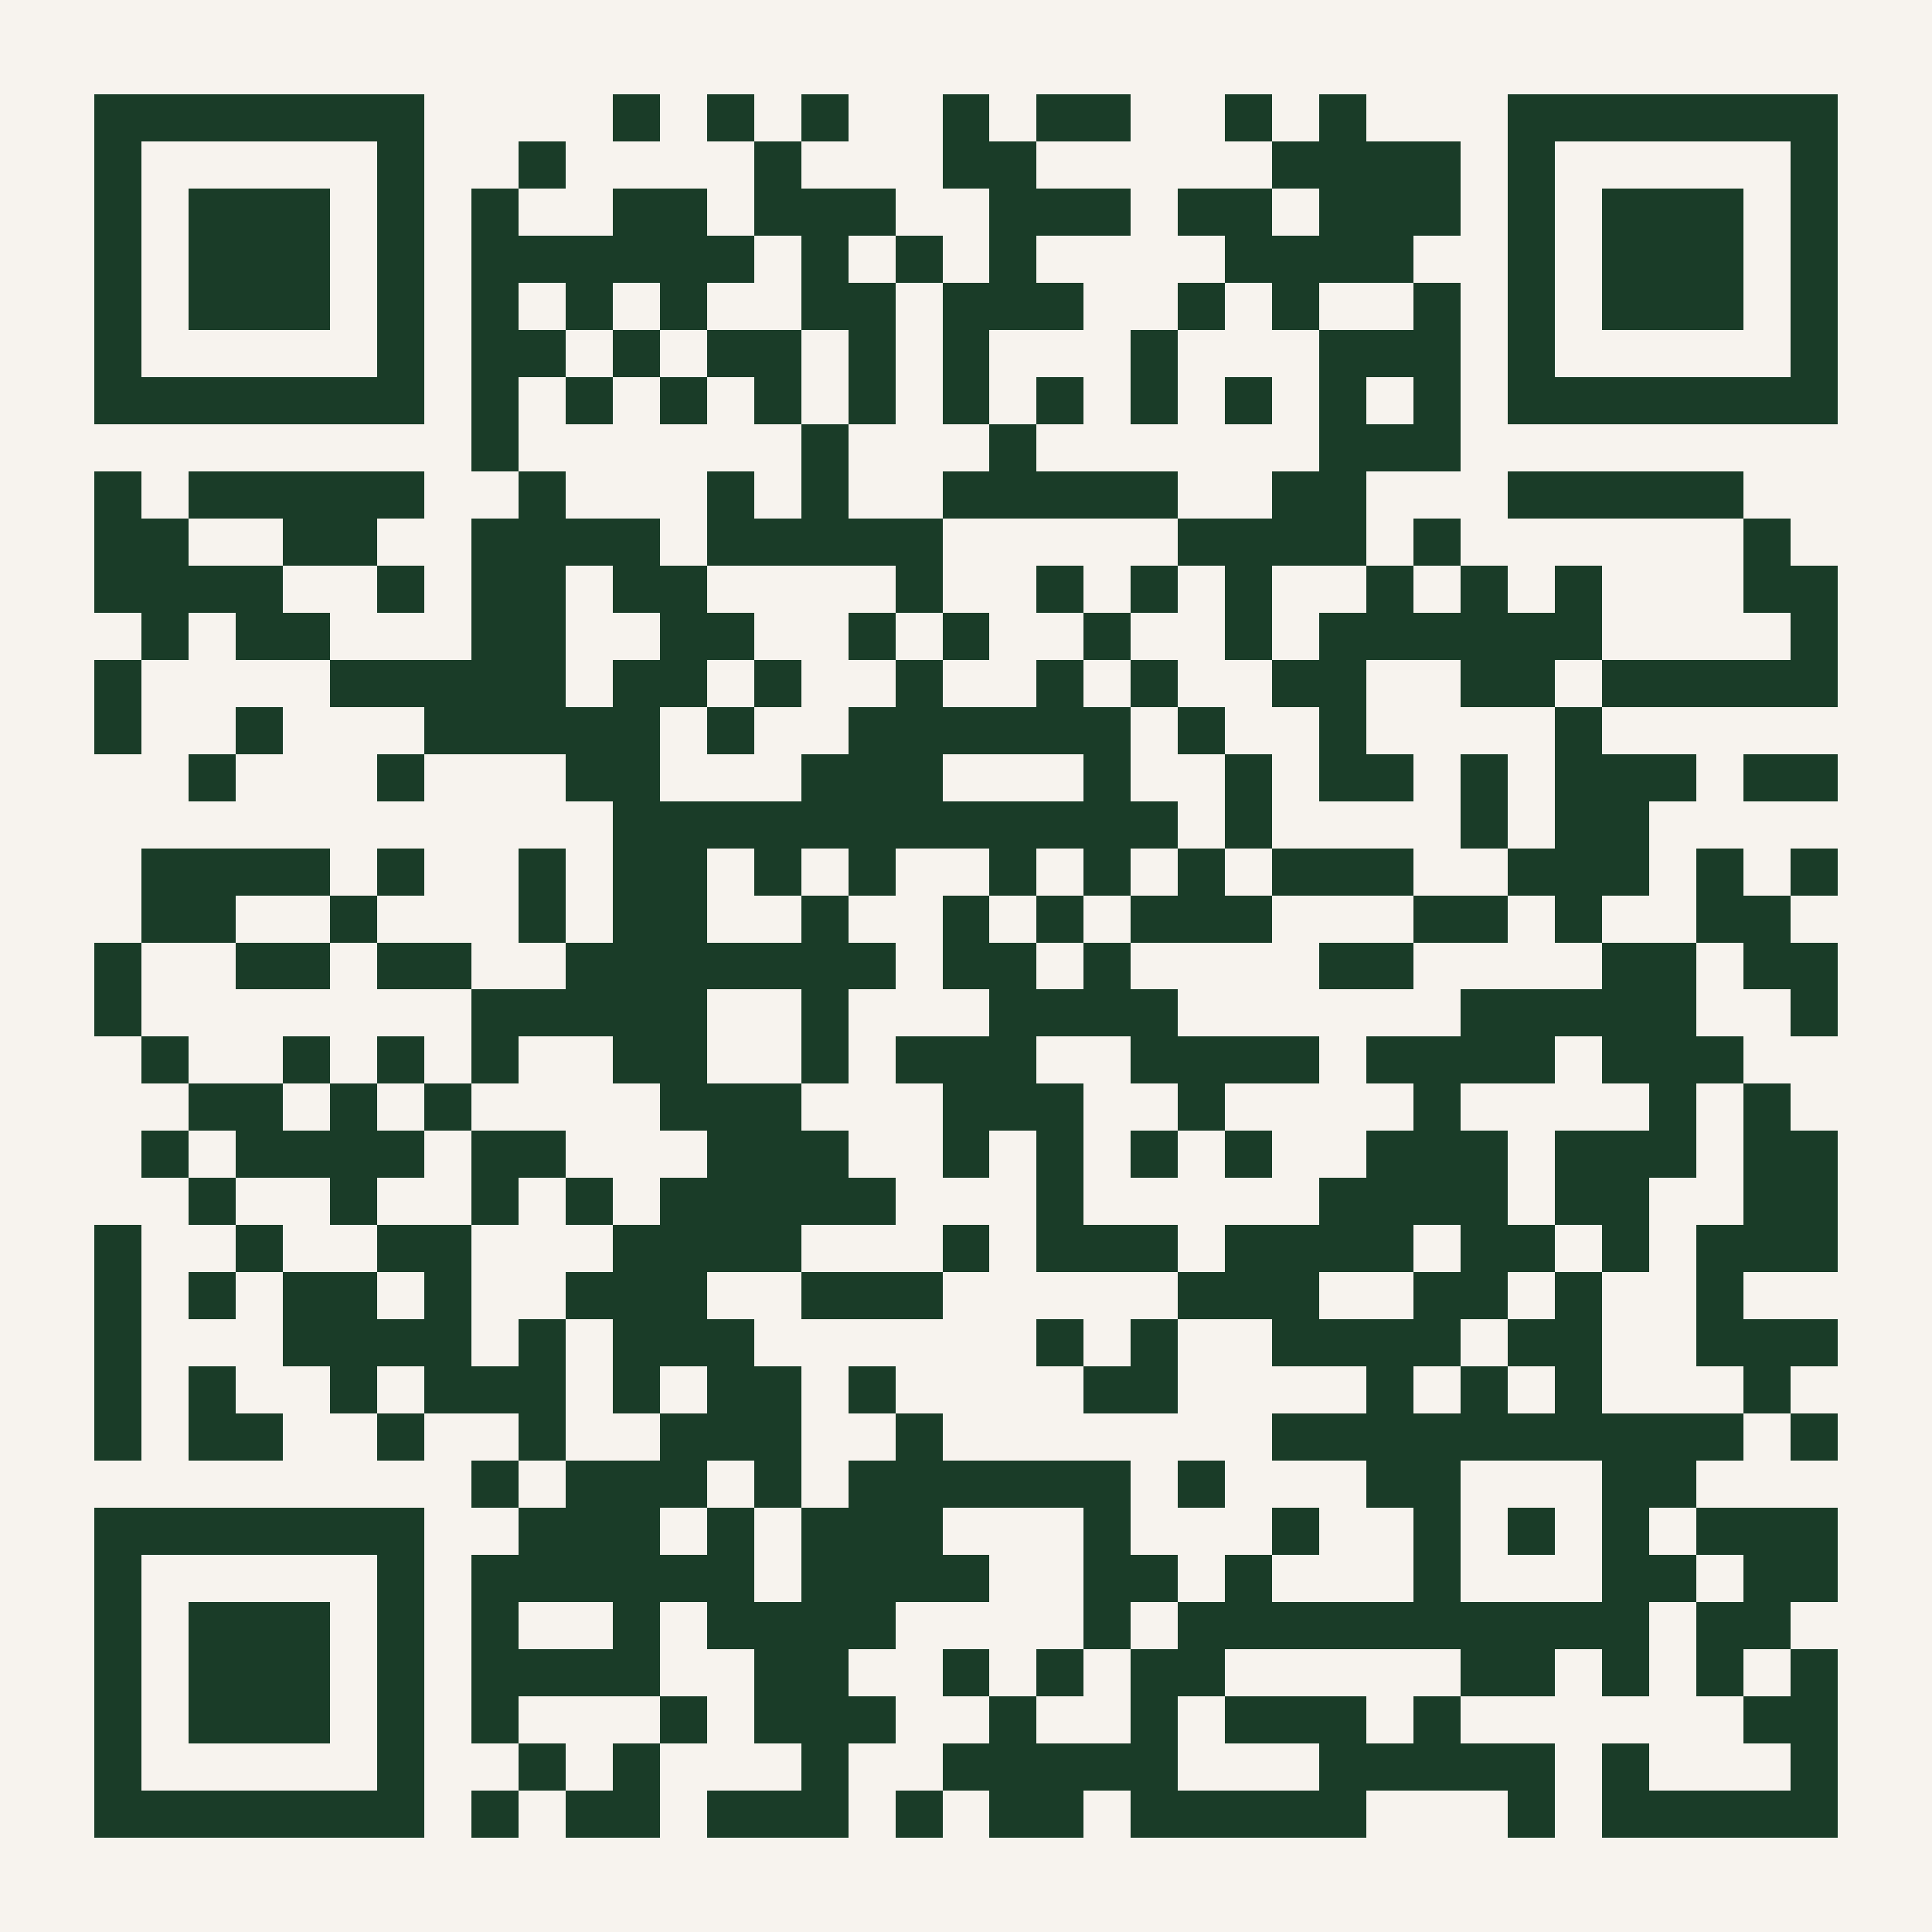
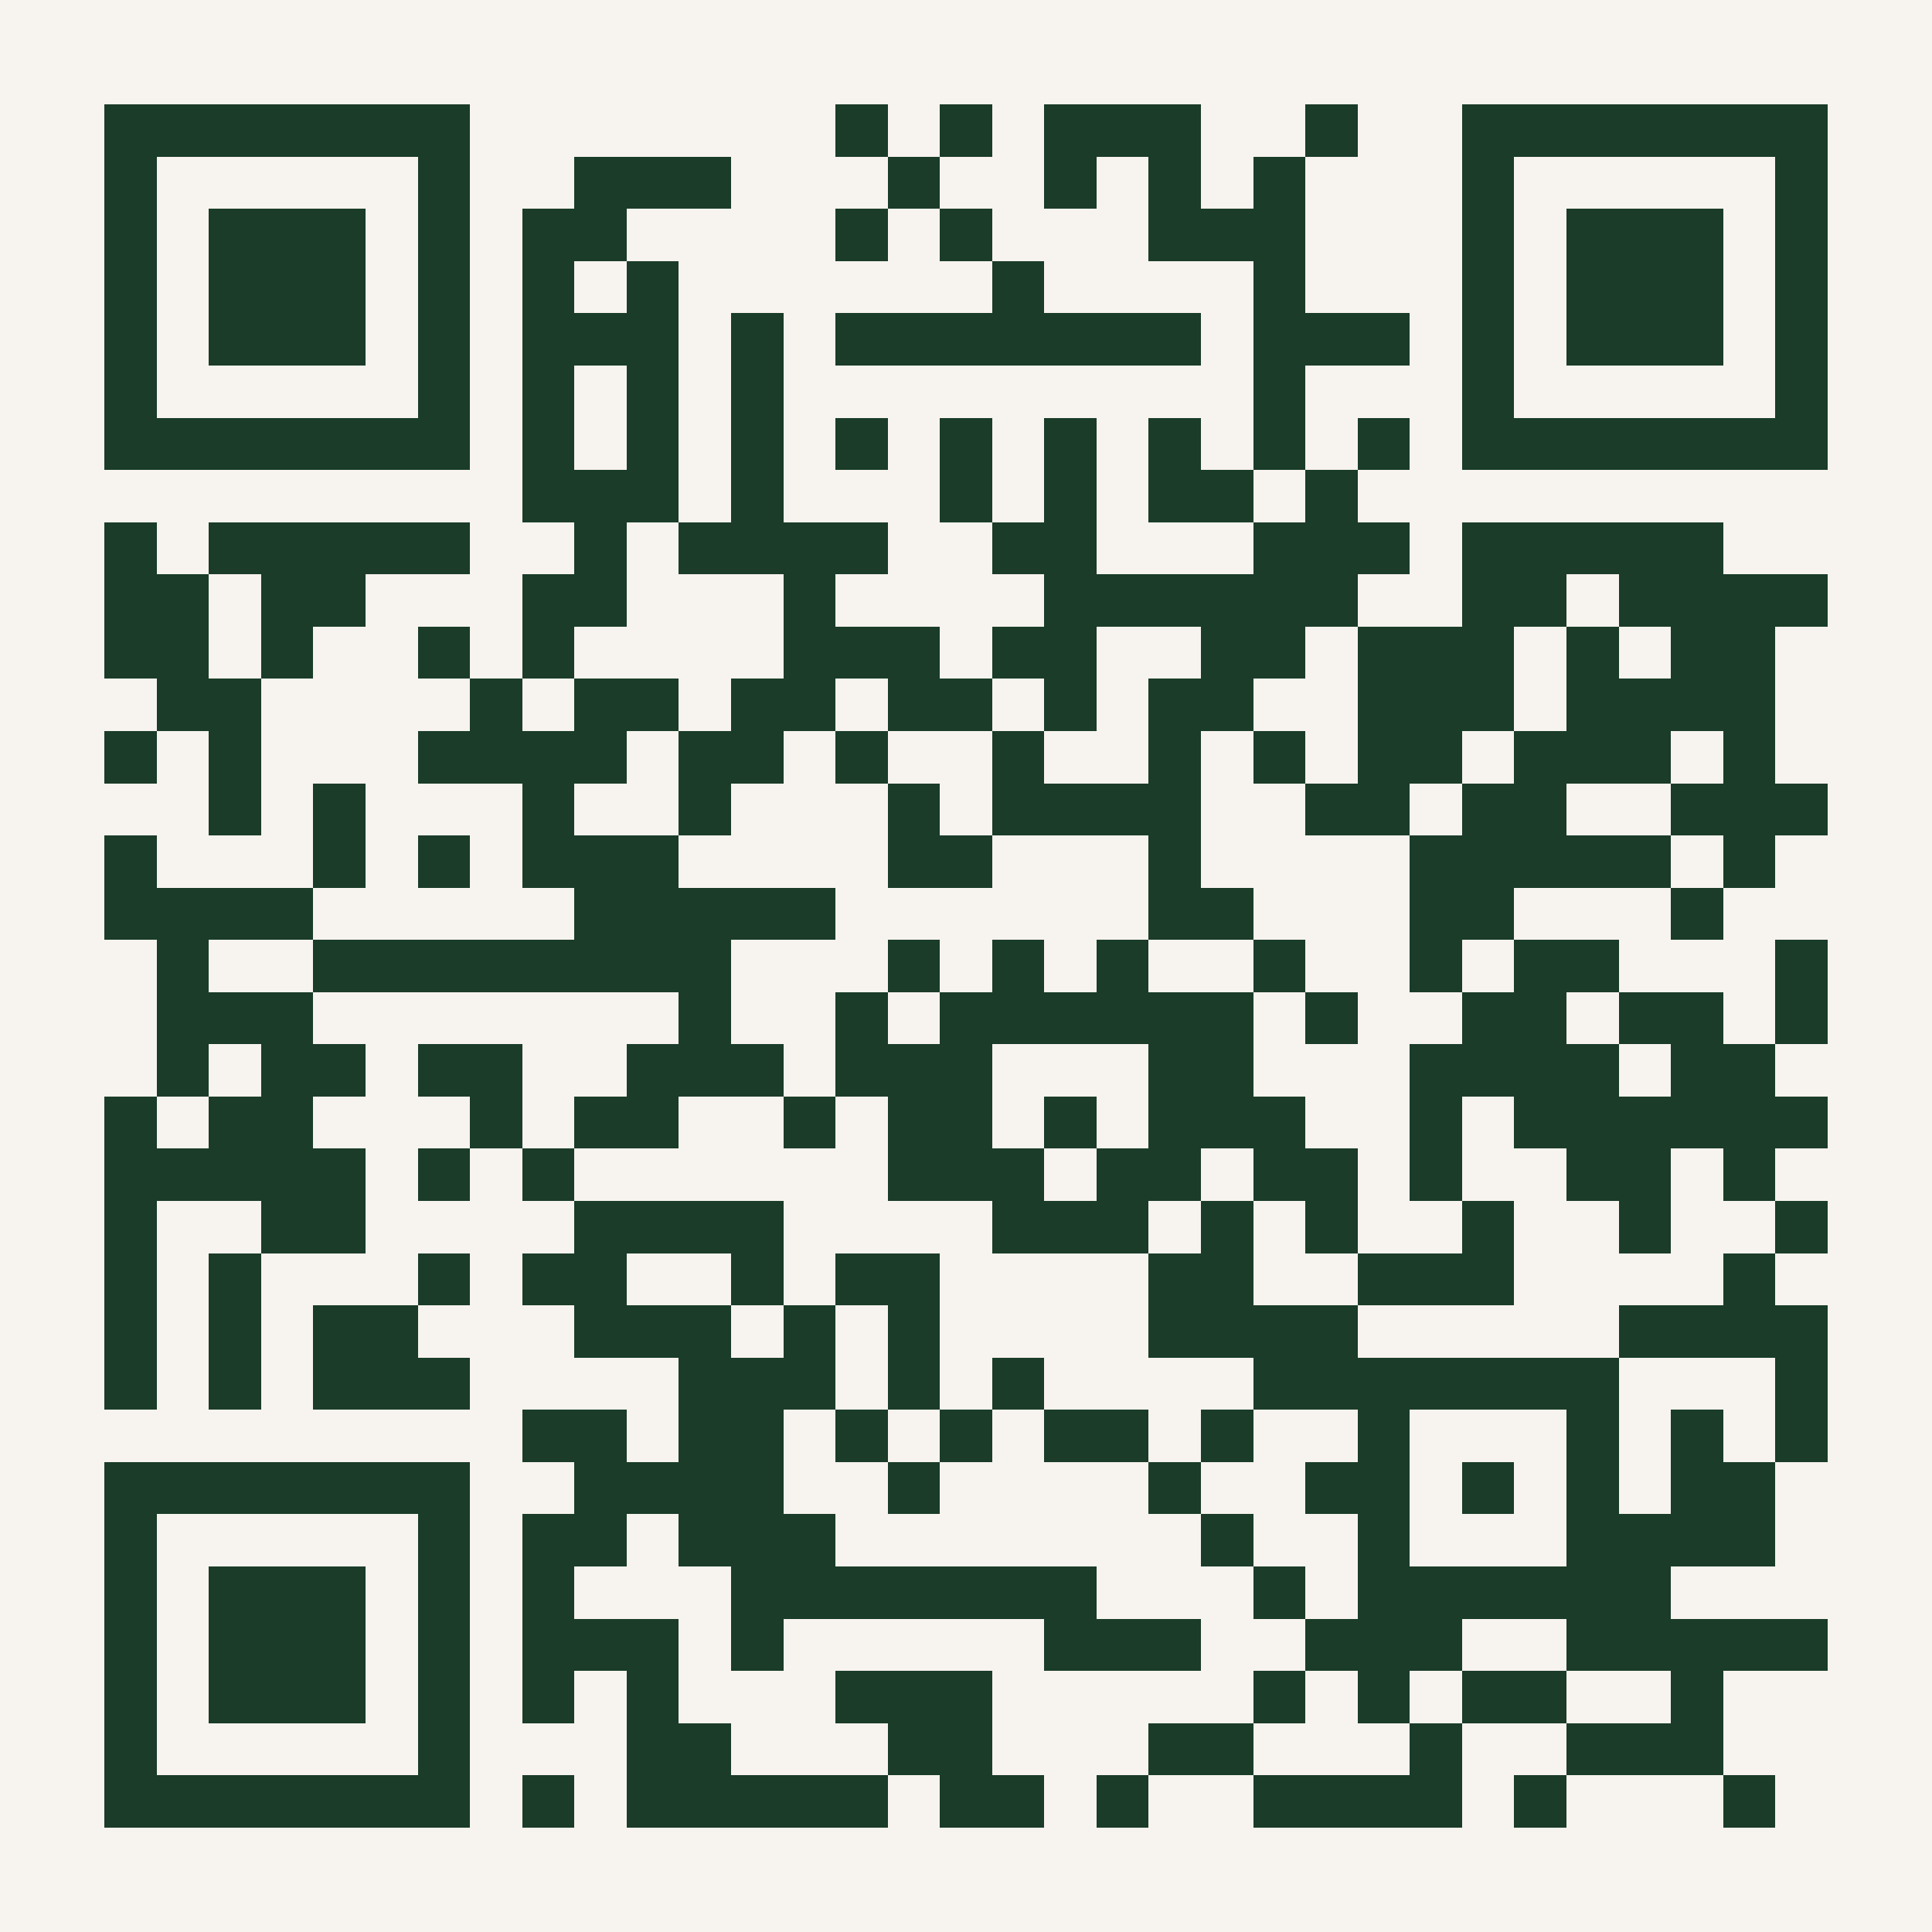
- <svg xmlns="http://www.w3.org/2000/svg" width="300" height="300" viewBox="0 0 41 41" shape-rendering="crispEdges">
-   <path fill="#f7f3ee" d="M0 0h41v41H0z" />
-   <path stroke="#1a3c28" d="M2 2.5h7m4 0h1m1 0h1m1 0h1m2 0h1m1 0h2m2 0h1m1 0h1m3 0h7M2 3.5h1m5 0h1m2 0h1m4 0h1m3 0h2m5 0h4m1 0h1m5 0h1M2 4.5h1m1 0h3m1 0h1m1 0h1m2 0h2m1 0h3m2 0h3m1 0h2m1 0h3m1 0h1m1 0h3m1 0h1M2 5.5h1m1 0h3m1 0h1m1 0h6m1 0h1m1 0h1m1 0h1m4 0h4m2 0h1m1 0h3m1 0h1M2 6.5h1m1 0h3m1 0h1m1 0h1m1 0h1m1 0h1m2 0h2m1 0h3m2 0h1m1 0h1m2 0h1m1 0h1m1 0h3m1 0h1M2 7.5h1m5 0h1m1 0h2m1 0h1m1 0h2m1 0h1m1 0h1m3 0h1m3 0h3m1 0h1m5 0h1M2 8.5h7m1 0h1m1 0h1m1 0h1m1 0h1m1 0h1m1 0h1m1 0h1m1 0h1m1 0h1m1 0h1m1 0h1m1 0h7M10 9.5h1m6 0h1m3 0h1m6 0h3M2 10.5h1m1 0h5m2 0h1m3 0h1m1 0h1m2 0h5m2 0h2m3 0h5M2 11.5h2m2 0h2m2 0h4m1 0h5m5 0h4m1 0h1m6 0h1M2 12.5h4m2 0h1m1 0h2m1 0h2m4 0h1m2 0h1m1 0h1m1 0h1m2 0h1m1 0h1m1 0h1m3 0h2M3 13.5h1m1 0h2m3 0h2m2 0h2m2 0h1m1 0h1m2 0h1m2 0h1m1 0h6m4 0h1M2 14.5h1m4 0h5m1 0h2m1 0h1m2 0h1m2 0h1m1 0h1m2 0h2m2 0h2m1 0h5M2 15.5h1m2 0h1m3 0h5m1 0h1m2 0h6m1 0h1m2 0h1m4 0h1M4 16.5h1m3 0h1m3 0h2m3 0h3m3 0h1m2 0h1m1 0h2m1 0h1m1 0h3m1 0h2M13 17.5h12m1 0h1m4 0h1m1 0h2M3 18.5h4m1 0h1m2 0h1m1 0h2m1 0h1m1 0h1m2 0h1m1 0h1m1 0h1m1 0h3m2 0h3m1 0h1m1 0h1M3 19.5h2m2 0h1m3 0h1m1 0h2m2 0h1m2 0h1m1 0h1m1 0h3m3 0h2m1 0h1m2 0h2M2 20.5h1m2 0h2m1 0h2m2 0h7m1 0h2m1 0h1m4 0h2m4 0h2m1 0h2M2 21.5h1m7 0h5m2 0h1m3 0h4m6 0h5m2 0h1M3 22.5h1m2 0h1m1 0h1m1 0h1m2 0h2m2 0h1m1 0h3m2 0h4m1 0h4m1 0h3M4 23.5h2m1 0h1m1 0h1m4 0h3m3 0h3m2 0h1m4 0h1m4 0h1m1 0h1M3 24.5h1m1 0h4m1 0h2m3 0h3m2 0h1m1 0h1m1 0h1m1 0h1m2 0h3m1 0h3m1 0h2M4 25.5h1m2 0h1m2 0h1m1 0h1m1 0h5m3 0h1m5 0h4m1 0h2m2 0h2M2 26.5h1m2 0h1m2 0h2m3 0h4m3 0h1m1 0h3m1 0h4m1 0h2m1 0h1m1 0h3M2 27.5h1m1 0h1m1 0h2m1 0h1m2 0h3m2 0h3m5 0h3m2 0h2m1 0h1m2 0h1M2 28.5h1m3 0h4m1 0h1m1 0h3m6 0h1m1 0h1m2 0h4m1 0h2m2 0h3M2 29.5h1m1 0h1m2 0h1m1 0h3m1 0h1m1 0h2m1 0h1m4 0h2m4 0h1m1 0h1m1 0h1m3 0h1M2 30.5h1m1 0h2m2 0h1m2 0h1m2 0h3m2 0h1m7 0h10m1 0h1M10 31.5h1m1 0h3m1 0h1m1 0h6m1 0h1m3 0h2m3 0h2M2 32.5h7m2 0h3m1 0h1m1 0h3m3 0h1m3 0h1m2 0h1m1 0h1m1 0h1m1 0h3M2 33.5h1m5 0h1m1 0h6m1 0h4m2 0h2m1 0h1m3 0h1m3 0h2m1 0h2M2 34.5h1m1 0h3m1 0h1m1 0h1m2 0h1m1 0h4m4 0h1m1 0h10m1 0h2M2 35.5h1m1 0h3m1 0h1m1 0h4m2 0h2m2 0h1m1 0h1m1 0h2m5 0h2m1 0h1m1 0h1m1 0h1M2 36.5h1m1 0h3m1 0h1m1 0h1m3 0h1m1 0h3m2 0h1m2 0h1m1 0h3m1 0h1m6 0h2M2 37.5h1m5 0h1m2 0h1m1 0h1m3 0h1m2 0h5m3 0h5m1 0h1m3 0h1M2 38.5h7m1 0h1m1 0h2m1 0h3m1 0h1m1 0h2m1 0h5m3 0h1m1 0h5" />
+ <svg xmlns="http://www.w3.org/2000/svg" width="300" height="300" viewBox="0 0 37 37" shape-rendering="crispEdges">
+   <path fill="#f7f3ee" d="M0 0h37v37H0z" />
+   <path stroke="#1a3c28" d="M2 2.5h7m7 0h1m1 0h1m1 0h3m2 0h1m2 0h7M2 3.5h1m5 0h1m2 0h3m3 0h1m2 0h1m1 0h1m1 0h1m3 0h1m5 0h1M2 4.5h1m1 0h3m1 0h1m1 0h2m4 0h1m1 0h1m3 0h3m3 0h1m1 0h3m1 0h1M2 5.5h1m1 0h3m1 0h1m1 0h1m1 0h1m6 0h1m4 0h1m3 0h1m1 0h3m1 0h1M2 6.5h1m1 0h3m1 0h1m1 0h3m1 0h1m1 0h7m1 0h3m1 0h1m1 0h3m1 0h1M2 7.5h1m5 0h1m1 0h1m1 0h1m1 0h1m9 0h1m3 0h1m5 0h1M2 8.5h7m1 0h1m1 0h1m1 0h1m1 0h1m1 0h1m1 0h1m1 0h1m1 0h1m1 0h1m1 0h7M10 9.5h3m1 0h1m3 0h1m1 0h1m1 0h2m1 0h1M2 10.5h1m1 0h5m2 0h1m1 0h4m2 0h2m3 0h3m1 0h5M2 11.5h2m1 0h2m3 0h2m3 0h1m4 0h6m2 0h2m1 0h4M2 12.5h2m1 0h1m2 0h1m1 0h1m4 0h3m1 0h2m2 0h2m1 0h3m1 0h1m1 0h2M3 13.5h2m4 0h1m1 0h2m1 0h2m1 0h2m1 0h1m1 0h2m2 0h3m1 0h4M2 14.5h1m1 0h1m3 0h4m1 0h2m1 0h1m2 0h1m2 0h1m1 0h1m1 0h2m1 0h3m1 0h1M4 15.5h1m1 0h1m3 0h1m2 0h1m3 0h1m1 0h4m2 0h2m1 0h2m2 0h3M2 16.5h1m3 0h1m1 0h1m1 0h3m4 0h2m3 0h1m4 0h5m1 0h1M2 17.5h4m5 0h5m6 0h2m3 0h2m3 0h1M3 18.5h1m2 0h8m3 0h1m1 0h1m1 0h1m2 0h1m2 0h1m1 0h2m3 0h1M3 19.5h3m7 0h1m2 0h1m1 0h6m1 0h1m2 0h2m1 0h2m1 0h1M3 20.5h1m1 0h2m1 0h2m2 0h3m1 0h3m3 0h2m3 0h4m1 0h2M2 21.5h1m1 0h2m3 0h1m1 0h2m2 0h1m1 0h2m1 0h1m1 0h3m2 0h1m1 0h6M2 22.5h5m1 0h1m1 0h1m6 0h3m1 0h2m1 0h2m1 0h1m2 0h2m1 0h1M2 23.5h1m2 0h2m4 0h4m4 0h3m1 0h1m1 0h1m2 0h1m2 0h1m2 0h1M2 24.5h1m1 0h1m3 0h1m1 0h2m2 0h1m1 0h2m4 0h2m2 0h3m4 0h1M2 25.5h1m1 0h1m1 0h2m3 0h3m1 0h1m1 0h1m4 0h4m5 0h4M2 26.5h1m1 0h1m1 0h3m4 0h3m1 0h1m1 0h1m4 0h7m3 0h1M10 27.5h2m1 0h2m1 0h1m1 0h1m1 0h2m1 0h1m2 0h1m3 0h1m1 0h1m1 0h1M2 28.5h7m2 0h4m2 0h1m4 0h1m2 0h2m1 0h1m1 0h1m1 0h2M2 29.5h1m5 0h1m1 0h2m1 0h3m7 0h1m2 0h1m3 0h4M2 30.5h1m1 0h3m1 0h1m1 0h1m3 0h7m3 0h1m1 0h6M2 31.5h1m1 0h3m1 0h1m1 0h3m1 0h1m5 0h3m2 0h3m2 0h5M2 32.5h1m1 0h3m1 0h1m1 0h1m1 0h1m3 0h3m5 0h1m1 0h1m1 0h2m2 0h1M2 33.5h1m5 0h1m3 0h2m3 0h2m3 0h2m3 0h1m2 0h3M2 34.5h7m1 0h1m1 0h5m1 0h2m1 0h1m2 0h4m1 0h1m3 0h1" />
</svg>
